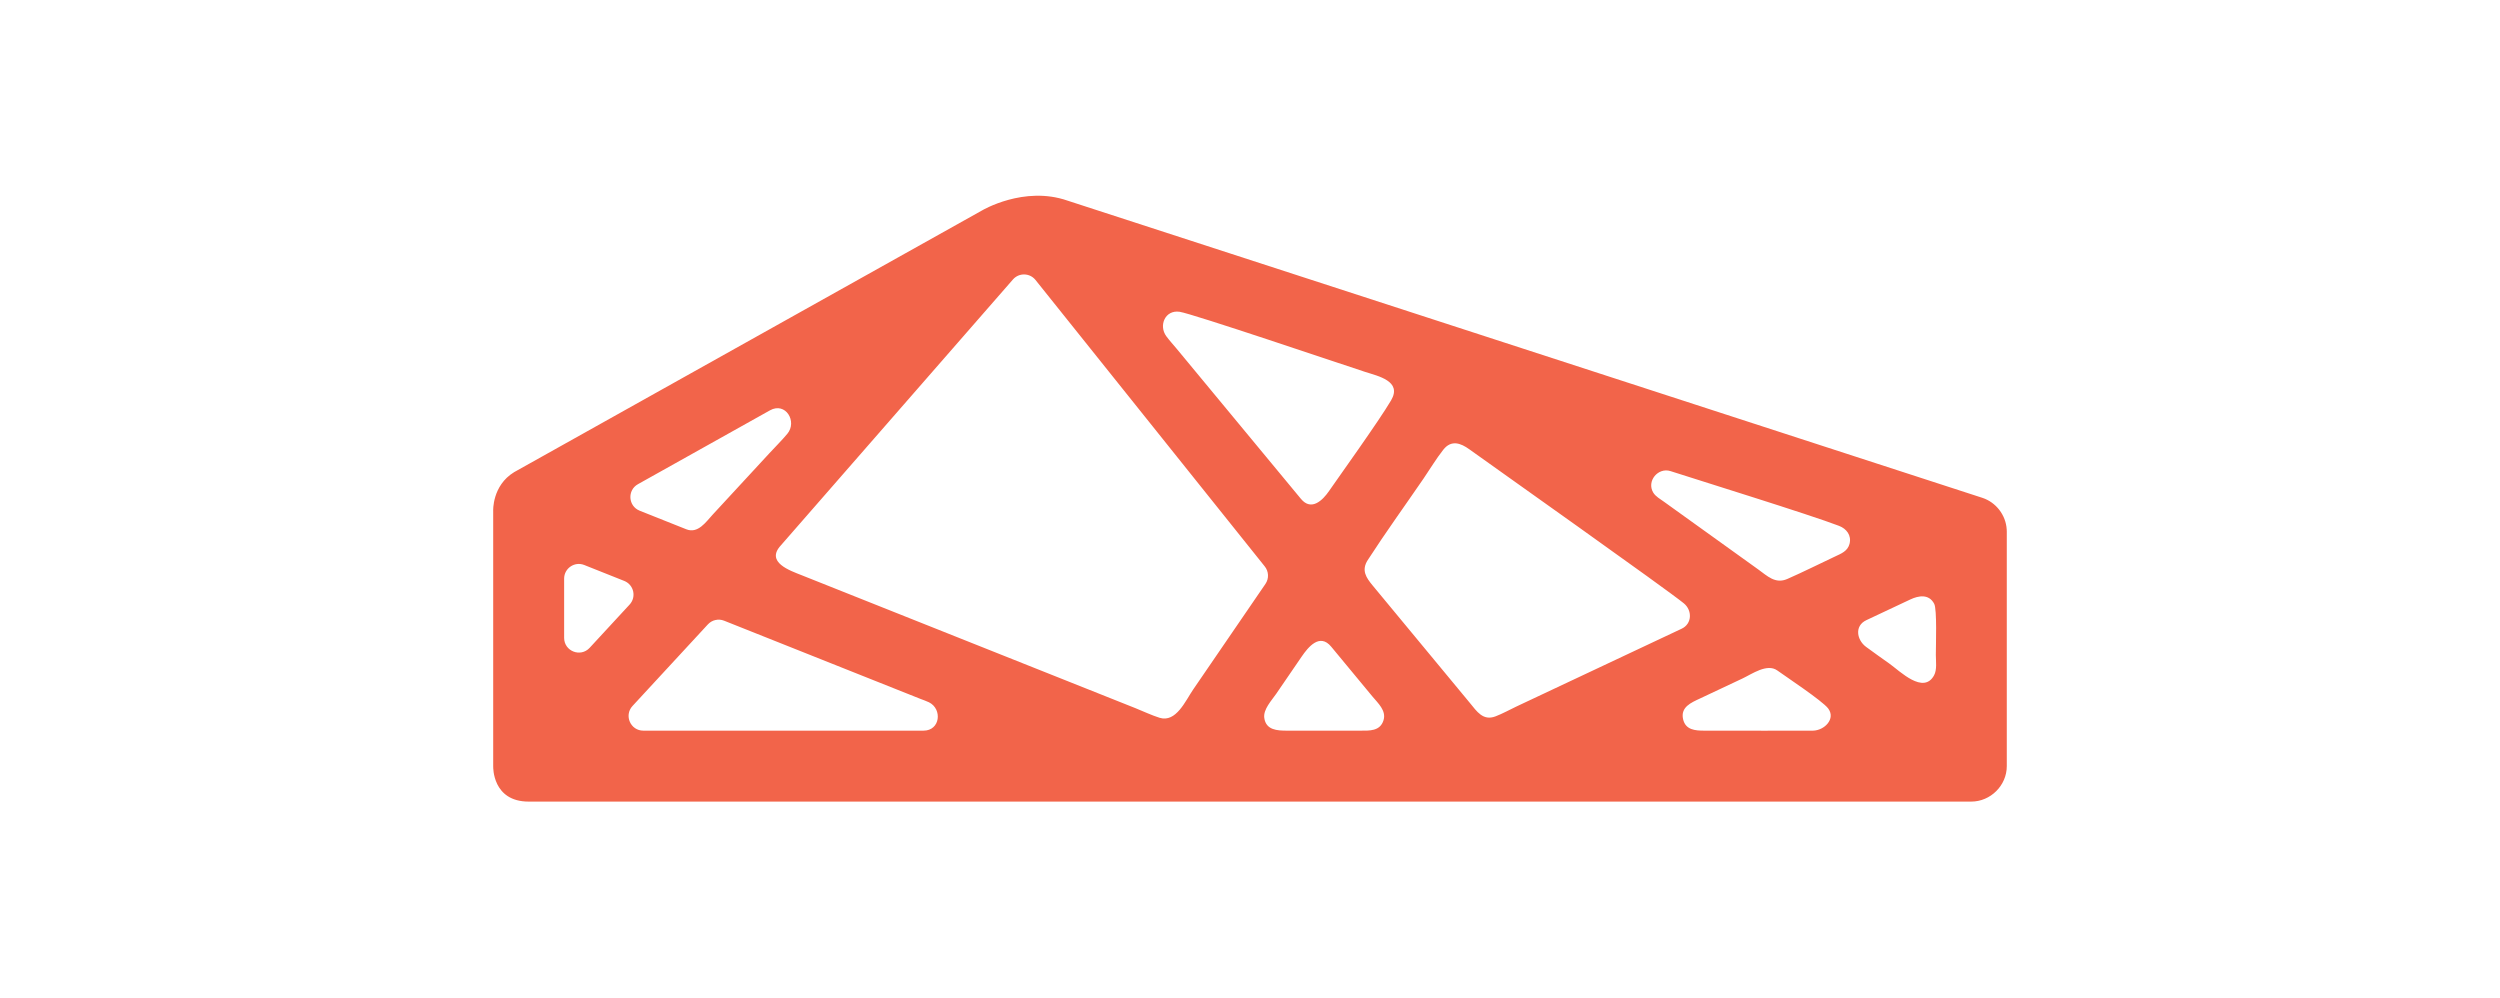
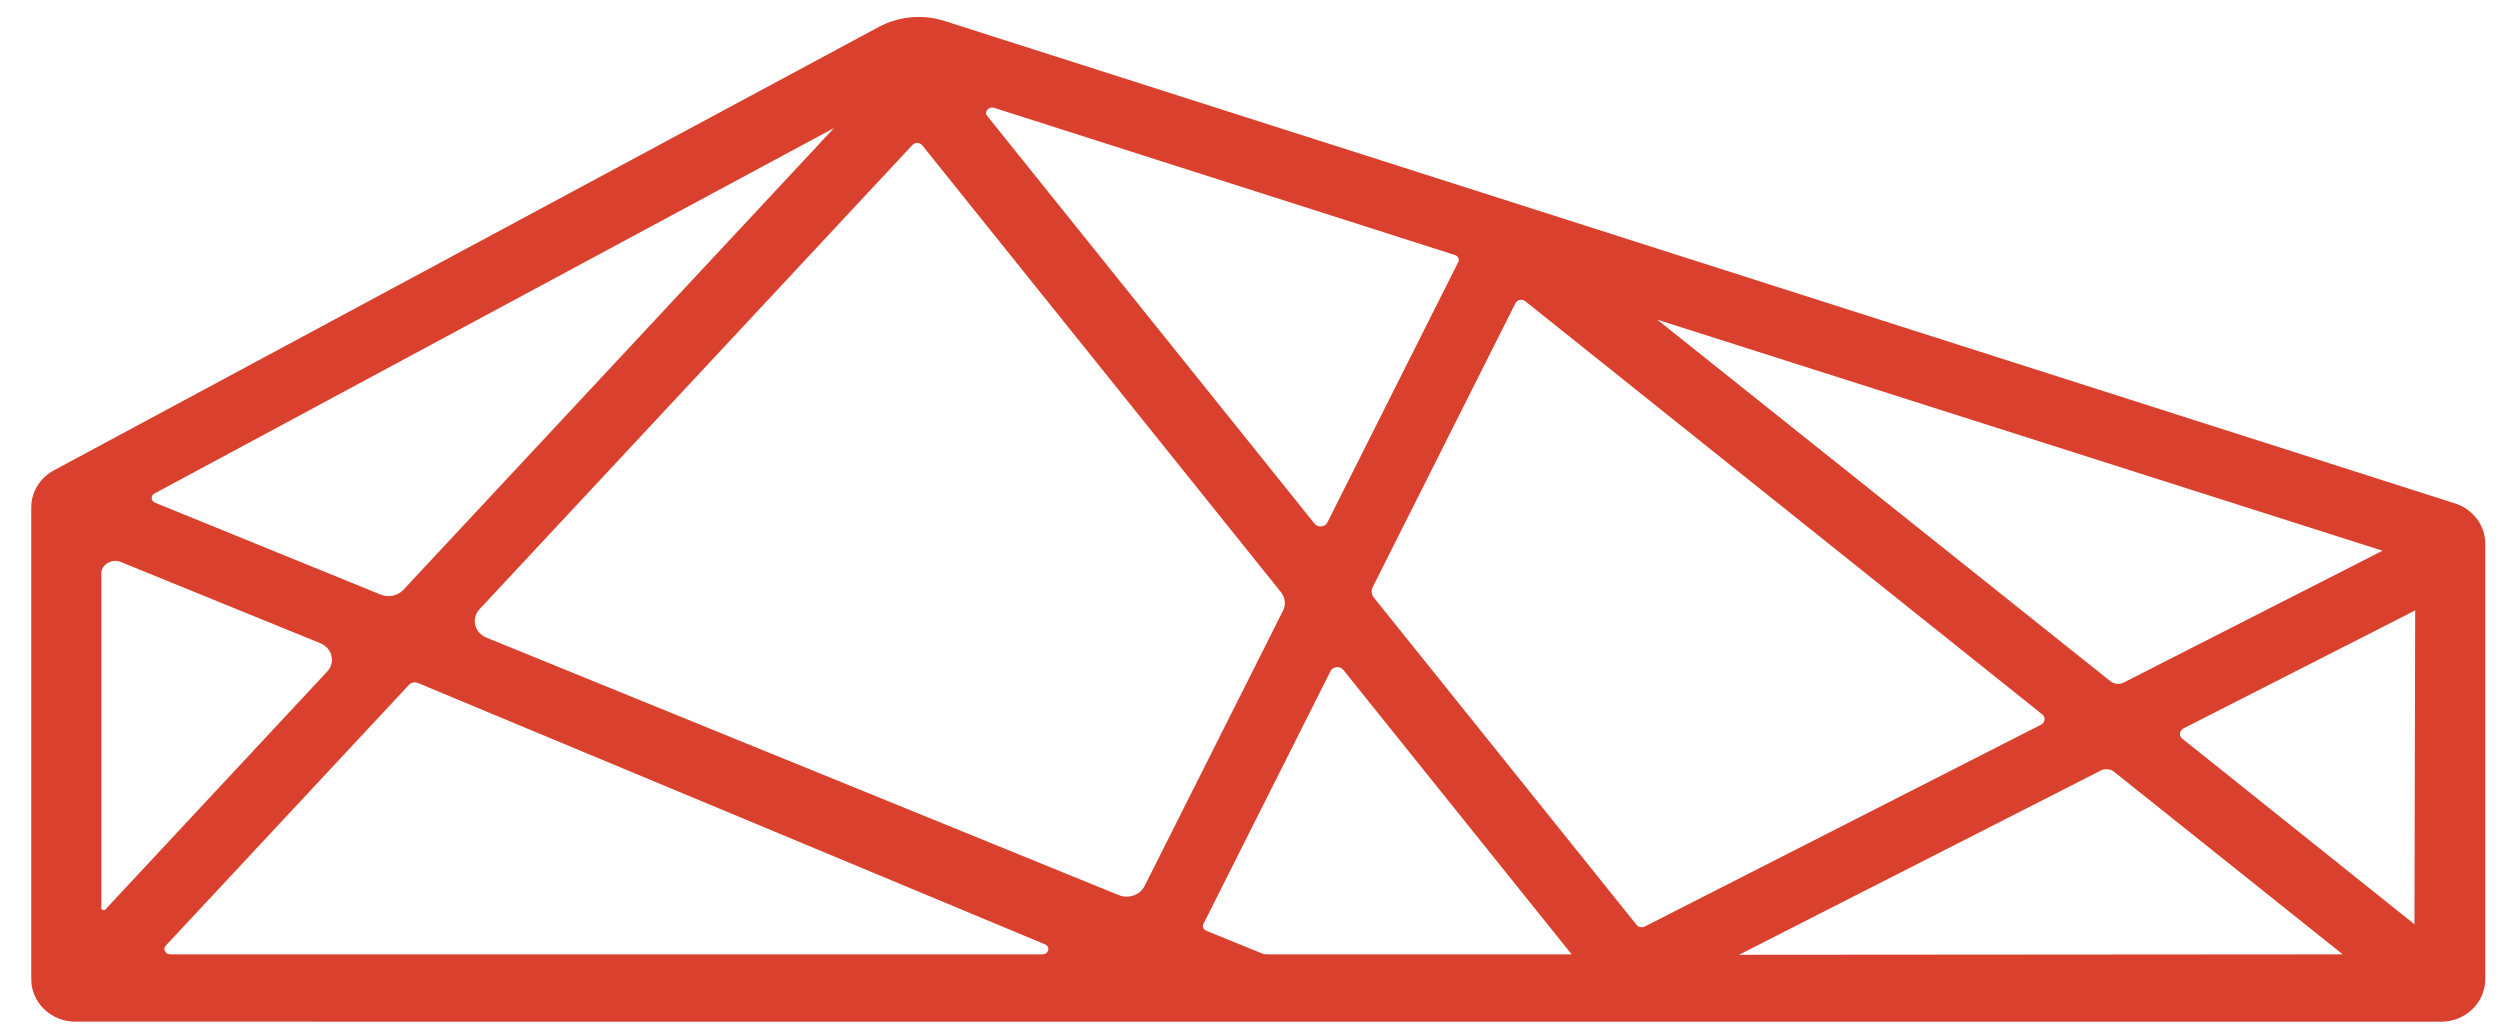
- <svg xmlns="http://www.w3.org/2000/svg" viewBox="0 0 400.947 159.947" height="159.947" width="400.947" xml:space="preserve" id="svg2" version="1.1">
-   <defs id="defs6" />
-   <g transform="matrix(1.333333,0,0,-1.333333,0,159.9467)" id="g10">
-     <g transform="scale(0.1)" id="g12">
-       <path id="path14" style="fill:rgba(240, 78, 48, 0.875);fill-opacity:1;fill-rule:nonzero;stroke:none" d="m 2244.92,453.637 c 17.63,8.301 35.27,16.605 52.9,24.906 10.09,4.75 22.46,6.801 28.73,-5.27 3.5,-6.75 1.96,-49.058 1.96,-61.46 0,-7.485 1.57,-17.708 -2.15,-24.547 -12.7,-23.348 -40.92,4.91 -53.28,13.789 -9.54,6.847 -19.21,13.531 -28.62,20.55 -10.91,8.137 -14.24,25.11 0.46,32.032 z m -107.13,-60.481 c 10.24,-7.359 54.08,-36.445 61.1,-45.57 9.62,-12.512 -4.42,-26.648 -18.18,-26.844 -11.91,-0.172 -99.06,0 -130.72,0 -10.81,0 -22.58,0.754 -25.51,13.824 -3.26,14.579 9.78,19.883 20.33,24.852 17.05,8.027 34.1,16.055 51.15,24.082 11.33,5.332 29.57,18.453 41.83,9.656 z m -536.57,28.602 c 16.51,-19.949 33.02,-39.899 49.54,-59.848 6.71,-8.105 17.05,-17.07 13.36,-28.773 -4.17,-13.227 -16.92,-12.395 -27.94,-12.395 -29.39,0 -58.78,0 -88.18,0 -11.55,0 -25.23,0.586 -27.27,15.281 -1.44,10.348 8.89,21.071 14.32,29.008 10.16,14.836 20.31,29.672 30.47,44.512 7.88,11.508 21.76,29.043 35.7,12.215 z m -730.216,31.234 c 78.605,-31.304 157.206,-62.613 235.816,-93.918 3.48,-1.39 7.22,-2.547 10.59,-4.219 16.36,-8.136 13.56,-34.113 -6.55,-34.113 H 773.805 c -15.418,0 -23.453,18.356 -12.989,29.684 l 90.653,98.137 c 4.969,5.378 12.734,7.14 19.535,4.429 z m -45.477,109.969 -56.121,22.355 c -13.832,5.508 -15.082,24.598 -2.09,31.864 l 158.836,88.84 c 18.832,10.535 33.215,-13.559 20.801,-28.325 -6.73,-8.004 -14.273,-15.453 -21.367,-23.129 -22.797,-24.679 -45.594,-49.359 -68.391,-74.039 -8.168,-8.843 -17.597,-23.168 -31.668,-17.566 z m 696.593,-65.746 c -28.99,-42.36 -57.99,-84.719 -86.98,-127.074 -9.12,-13.325 -20.51,-40.098 -40.33,-33.922 -9.78,3.051 -19.32,7.695 -28.83,11.484 -111.34,44.348 -379.195,151.031 -401.777,160.027 -13.648,5.434 -43.726,15.54 -24.996,35.817 l 279.523,320.258 c 7.27,7.859 19.79,7.519 26.62,-0.723 l 275.8,-344.602 c 5.03,-6.078 5.43,-14.753 0.97,-21.265 z m 42.71,102.324 c -31.23,37.719 -62.45,75.438 -93.67,113.156 -18.63,22.496 -37.25,44.996 -55.88,67.496 -4.11,4.965 -8.58,9.786 -12.4,14.977 -9.41,12.805 -1.52,31.895 15.91,29.426 14.99,-2.125 195.35,-63.27 223.31,-72.352 15.33,-4.98 44.75,-10.965 31.2,-34.156 -14.15,-24.234 -65.74,-96.051 -74.64,-109.051 -7.63,-11.14 -21.27,-24.676 -33.83,-9.496 z M 2022.8,443.371 c -66.26,-31.195 -132.51,-62.387 -198.76,-93.582 -8.33,-3.922 -16.64,-8.617 -25.25,-11.891 -15.06,-5.714 -22.53,6.235 -30.7,16.094 -27.72,33.488 -105.64,127.613 -116.88,141.196 -7.87,9.507 -14.04,18.324 -5.99,30.8 21.48,33.27 44.82,65.477 67.19,98.153 7.82,11.418 15.07,23.66 23.64,34.531 9.61,12.195 20.95,7.945 31.13,0.629 27.65,-19.852 239.54,-169.918 258.34,-185.52 10,-8.297 9.96,-24.437 -2.72,-30.41 z m -13.37,189.531 c 31.88,-10.351 167.82,-52.414 202.66,-65.836 9.04,-3.484 15.19,-11.476 12.61,-21.597 -2.25,-8.828 -9.99,-11.739 -17.33,-15.196 -19.14,-9.011 -38.11,-18.546 -57.47,-27.058 -14.47,-6.36 -24.03,3.555 -35.06,11.473 -18.27,13.121 -36.54,26.242 -54.81,39.363 -19.49,13.996 -38.97,27.984 -58.45,41.98 -4.33,3.102 -10.05,6.289 -12.9,10.903 -8.48,13.754 5.67,30.871 20.75,25.968 z M 702.793,519.988 750.879,500.84 c 11.527,-4.594 14.863,-19.317 6.445,-28.434 l -48.086,-52.054 c -10.922,-11.821 -30.675,-4.094 -30.675,12 v 71.207 c 0,12.5 12.617,21.054 24.23,16.429 z M 1181.39,946.559 618.484,631.711 C 591.766,615.48 593.23,585.012 593.23,585.012 V 278.074 c 0,-0.273 0.036,-0.539 0.04,-0.808 0,0 -1.184,-41.86 42.617,-41.86 H 2371.05 c 23.26,0 42.8,19.391 42.8,42.668 v 282.168 c -0.04,0.883 -0.07,1.762 -0.11,2.645 -1.07,17.254 -12.91,32.593 -29.38,37.937 L 1284.09,958.273 c -52.32,18.262 -102.7,-11.714 -102.7,-11.714" />
+ <svg xmlns="http://www.w3.org/2000/svg" width="56px" height="23px" viewBox="0 0 56 23" version="1.1">
+   <defs />
+   <g id="Page-1" stroke="none" stroke-width="1" fill="none" fill-rule="evenodd">
+     <g id="Group-5" fill="#D9412E">
+       <path d="M54.928,11.476 L21.095,0.671 C20.662,0.532 20.185,0.575 19.787,0.789 L1.307,10.722 C1.062,10.854 0.911,11.1 0.911,11.366 L0.911,21.935 C0.911,22.344 1.262,22.676 1.693,22.676 L54.679,22.676 C55.109,22.676 55.46,22.344 55.46,21.936 L55.46,12.178 C55.46,11.861 55.247,11.579 54.928,11.476 L54.928,11.476 Z M37.212,6.967 L53.432,12.147 C53.612,12.205 53.633,12.438 53.465,12.524 L47.669,15.476 C47.499,15.563 47.291,15.542 47.143,15.424 L37.002,7.319 C36.819,7.173 36.985,6.894 37.212,6.967 L37.212,6.967 Z M45.812,16.422 L36.939,20.942 C36.789,21.019 36.601,20.98 36.497,20.851 L30.611,13.518 C30.505,13.386 30.486,13.208 30.561,13.057 L33.76,6.693 C33.858,6.498 34.124,6.444 34.299,6.583 L45.876,15.836 C46.079,15.998 46.046,16.303 45.812,16.422 L45.812,16.422 Z M29.921,11.799 C29.8,12.04 29.452,12.074 29.282,11.862 L21.95,2.729 C21.743,2.47 22.013,2.113 22.338,2.217 L32.651,5.51 C32.849,5.573 32.943,5.786 32.854,5.965 L29.921,11.799 Z M28.928,13.773 L25.827,19.943 C25.676,20.243 25.302,20.377 24.98,20.245 L10.82,14.479 C10.411,14.313 10.294,13.818 10.588,13.502 L20.285,3.103 C20.43,2.947 20.69,2.957 20.823,3.122 L28.859,13.133 C29.007,13.318 29.034,13.564 28.928,13.773 L28.928,13.773 Z M9.193,13.354 C9.006,13.554 8.705,13.618 8.446,13.513 L3.399,11.457 C3.135,11.35 3.114,11.002 3.364,10.868 L18.566,2.697 C18.78,2.582 18.999,2.838 18.836,3.012 L9.193,13.354 Z M7.251,14.211 C7.66,14.378 7.776,14.873 7.483,15.188 L2.516,20.514 C2.357,20.684 2.06,20.578 2.06,20.35 L2.06,12.848 C2.06,12.493 2.444,12.254 2.788,12.394 L7.251,14.211 Z M9.01,15.194 C9.118,15.079 9.292,15.042 9.441,15.103 L23.486,20.956 C23.83,21.1 23.722,21.587 23.345,21.587 L3.82,21.587 C3.521,21.587 3.361,21.252 3.56,21.039 L9.01,15.194 Z M26.769,20.601 L29.617,14.936 C29.738,14.695 30.085,14.661 30.256,14.874 L35.473,21.373 C35.543,21.461 35.477,21.587 35.36,21.587 L28.372,21.587 C28.308,21.587 28.245,21.575 28.187,21.551 L26.946,21.045 C26.764,20.972 26.684,20.77 26.769,20.601 L26.769,20.601 Z M46.962,17.073 C47.132,16.986 47.341,17.007 47.489,17.124 L52.618,21.224 C52.773,21.348 52.68,21.587 52.478,21.587 L38.963,21.587 C38.736,21.587 38.66,21.301 38.86,21.2 L46.962,17.073 Z M48.755,16.713 C48.552,16.551 48.586,16.245 48.82,16.127 L53.99,13.493 C54.135,13.419 54.311,13.518 54.311,13.674 L54.311,20.71 C54.311,20.885 54.094,20.98 53.953,20.867 L48.755,16.713 Z" id="Fill-1" />
+       <path d="M22.222,2.409 C22.169,2.409 22.13,2.437 22.108,2.469 C22.088,2.498 22.072,2.545 22.114,2.597 L29.446,11.73 C29.482,11.774 29.54,11.798 29.6,11.791 C29.628,11.788 29.698,11.773 29.732,11.705 L32.665,5.87 C32.683,5.834 32.677,5.802 32.668,5.782 C32.66,5.763 32.639,5.728 32.587,5.711 L22.273,2.417 C22.255,2.412 22.238,2.409 22.222,2.409 L22.222,2.409 Z M29.579,12.213 C29.399,12.213 29.229,12.134 29.117,11.993 L21.785,2.86 C21.636,2.674 21.626,2.426 21.761,2.23 C21.902,2.025 22.159,1.938 22.402,2.016 L32.715,5.31 C32.87,5.359 32.995,5.472 33.057,5.619 C33.116,5.761 33.111,5.921 33.042,6.059 L30.109,11.894 C30.02,12.07 29.846,12.188 29.644,12.21 C29.623,12.212 29.601,12.213 29.579,12.213 L29.579,12.213 Z M18.682,2.868 L3.464,11.053 C3.404,11.086 3.397,11.134 3.398,11.16 C3.4,11.181 3.41,11.234 3.478,11.262 L8.525,13.318 C8.704,13.39 8.911,13.347 9.038,13.21 L9.038,13.21 L18.682,2.868 Z M8.703,13.774 C8.59,13.774 8.476,13.752 8.367,13.708 L3.319,11.652 C3.119,11.571 2.989,11.391 2.978,11.182 C2.967,10.975 3.076,10.783 3.264,10.682 L18.466,2.511 C18.658,2.408 18.884,2.455 19.016,2.626 C19.141,2.788 19.13,3.006 18.99,3.156 L9.346,13.498 C9.179,13.677 8.944,13.774 8.703,13.774 L8.703,13.774 Z M37.138,7.166 C37.135,7.166 37.134,7.167 37.133,7.169 L47.274,15.26 C47.357,15.326 47.477,15.337 47.573,15.288 L53.369,12.336 L37.147,7.168 C37.143,7.166 37.14,7.166 37.138,7.166 L37.138,7.166 Z M47.446,15.74 C47.291,15.74 47.137,15.689 47.012,15.589 L36.871,7.484 C36.713,7.358 36.668,7.147 36.762,6.97 C36.862,6.785 37.073,6.702 37.276,6.766 L53.495,11.947 C53.66,11.999 53.775,12.141 53.788,12.309 C53.802,12.476 53.713,12.634 53.561,12.712 L47.764,15.664 C47.664,15.715 47.555,15.74 47.446,15.74 L47.446,15.74 Z M20.545,3.203 C20.503,3.203 20.465,3.218 20.439,3.247 L10.742,13.646 C10.652,13.742 10.617,13.868 10.644,13.992 C10.673,14.123 10.766,14.23 10.899,14.284 L25.059,20.05 C25.278,20.14 25.537,20.049 25.638,19.849 L28.74,13.678 C28.808,13.543 28.79,13.385 28.694,13.265 L20.658,3.254 C20.633,3.223 20.594,3.204 20.551,3.203 C20.549,3.203 20.547,3.203 20.545,3.203 L20.545,3.203 Z M25.238,20.507 C25.125,20.507 25.01,20.485 24.9,20.44 L10.74,14.674 C10.48,14.569 10.291,14.347 10.232,14.083 C10.175,13.821 10.248,13.557 10.434,13.359 L20.13,2.96 C20.241,2.84 20.401,2.777 20.566,2.782 C20.731,2.788 20.885,2.864 20.986,2.99 L29.023,13.001 C29.223,13.252 29.259,13.584 29.116,13.868 L26.014,20.038 C25.866,20.333 25.56,20.507 25.238,20.507 L25.238,20.507 Z M2.581,12.564 C2.516,12.564 2.452,12.583 2.397,12.62 C2.316,12.674 2.27,12.757 2.27,12.848 L2.27,20.35 C2.27,20.356 2.27,20.371 2.297,20.382 C2.307,20.385 2.338,20.395 2.362,20.37 L7.328,15.044 C7.418,14.948 7.453,14.822 7.426,14.698 C7.397,14.567 7.304,14.46 7.171,14.406 L2.708,12.589 C2.667,12.572 2.624,12.564 2.581,12.564 L2.581,12.564 Z M2.322,20.809 C2.262,20.809 2.202,20.797 2.143,20.774 C1.964,20.704 1.849,20.537 1.849,20.35 L1.849,12.848 C1.849,12.618 1.966,12.402 2.161,12.27 C2.37,12.13 2.634,12.104 2.867,12.198 L7.33,14.016 C7.59,14.122 7.779,14.343 7.838,14.607 C7.895,14.869 7.822,15.133 7.636,15.332 L2.67,20.657 C2.578,20.756 2.452,20.809 2.322,20.809 L2.322,20.809 Z M54.1,13.674 L48.915,16.314 C48.868,16.338 48.837,16.38 48.833,16.428 C48.83,16.454 48.833,16.506 48.886,16.548 L48.886,16.548 L54.084,20.703 L54.1,13.674 Z M54.092,21.127 C53.995,21.127 53.9,21.095 53.821,21.032 L48.624,16.877 C48.473,16.757 48.394,16.573 48.413,16.385 C48.433,16.195 48.549,16.028 48.724,15.939 L53.894,13.305 C54.031,13.235 54.19,13.241 54.321,13.321 C54.446,13.398 54.521,13.53 54.521,13.674 L54.521,20.71 C54.521,20.869 54.43,21.012 54.283,21.083 C54.221,21.113 54.156,21.127 54.092,21.127 L54.092,21.127 Z M34.075,6.716 C34.064,6.716 34.052,6.717 34.041,6.72 C33.999,6.729 33.966,6.754 33.948,6.788 L30.749,13.151 C30.71,13.228 30.72,13.318 30.775,13.386 L36.661,20.719 C36.702,20.77 36.782,20.785 36.843,20.754 L45.716,16.235 C45.763,16.21 45.793,16.169 45.798,16.121 C45.801,16.094 45.798,16.043 45.744,16 L34.167,6.748 C34.14,6.727 34.108,6.716 34.075,6.716 L34.075,6.716 Z M36.774,21.192 C36.606,21.192 36.442,21.119 36.333,20.983 L30.447,13.65 C30.29,13.455 30.261,13.185 30.372,12.962 L33.572,6.598 C33.646,6.45 33.785,6.344 33.951,6.308 C34.122,6.271 34.296,6.311 34.43,6.419 L46.007,15.671 C46.158,15.792 46.237,15.976 46.217,16.164 C46.198,16.354 46.082,16.521 45.907,16.61 L37.035,21.13 C36.952,21.172 36.862,21.192 36.774,21.192 L36.774,21.192 Z M9.292,15.284 C9.244,15.284 9.197,15.303 9.164,15.338 L9.164,15.338 L3.713,21.183 C3.672,21.227 3.679,21.27 3.691,21.299 C3.699,21.317 3.732,21.377 3.82,21.377 L23.345,21.377 C23.452,21.377 23.476,21.301 23.48,21.277 C23.487,21.245 23.486,21.185 23.404,21.151 L9.359,15.298 C9.338,15.289 9.314,15.284 9.292,15.284 L9.292,15.284 Z M23.345,21.798 L3.82,21.798 C3.595,21.798 3.392,21.668 3.305,21.467 C3.22,21.272 3.258,21.053 3.405,20.896 L8.856,15.051 C9.023,14.872 9.29,14.814 9.52,14.908 L23.566,20.762 C23.813,20.864 23.945,21.105 23.894,21.36 C23.842,21.618 23.616,21.798 23.345,21.798 L23.345,21.798 Z M29.957,14.944 C29.95,14.944 29.943,14.944 29.936,14.945 C29.908,14.948 29.839,14.962 29.805,15.031 L26.957,20.696 C26.939,20.73 26.945,20.76 26.952,20.779 C26.964,20.811 26.99,20.836 27.024,20.85 L28.266,21.356 C28.299,21.369 28.336,21.377 28.372,21.377 L35.205,21.377 L30.091,15.006 C30.059,14.966 30.01,14.944 29.957,14.944 L29.957,14.944 Z M35.36,21.798 L28.372,21.798 C28.281,21.798 28.192,21.781 28.107,21.746 L26.866,21.241 C26.723,21.183 26.61,21.069 26.557,20.927 C26.505,20.788 26.513,20.639 26.58,20.506 L29.428,14.842 C29.516,14.665 29.69,14.547 29.892,14.526 C30.095,14.504 30.294,14.585 30.42,14.742 L35.637,21.241 C35.719,21.344 35.735,21.481 35.679,21.6 C35.62,21.722 35.498,21.798 35.36,21.798 L35.36,21.798 Z M47.184,17.23 C47.141,17.23 47.097,17.24 47.058,17.26 L38.955,21.387 L52.477,21.377 L47.357,17.289 C47.308,17.25 47.246,17.23 47.184,17.23 L47.184,17.23 Z M52.477,21.798 L38.962,21.798 C38.759,21.798 38.591,21.669 38.545,21.476 C38.5,21.288 38.588,21.102 38.764,21.012 L46.866,16.885 C47.111,16.76 47.406,16.789 47.619,16.959 L52.749,21.059 C52.888,21.171 52.94,21.35 52.882,21.516 C52.822,21.687 52.663,21.798 52.477,21.798 L52.477,21.798 Z M20.581,0.801 C20.34,0.801 20.1,0.86 19.885,0.974 L1.406,10.907 C1.23,11.002 1.121,11.178 1.121,11.366 L1.121,21.935 C1.121,22.227 1.377,22.465 1.692,22.465 L54.678,22.465 C54.993,22.465 55.249,22.228 55.249,21.936 L55.249,12.178 C55.249,11.952 55.094,11.751 54.863,11.677 L21.03,0.871 C20.884,0.824 20.732,0.801 20.581,0.801 L20.581,0.801 Z M54.678,22.887 L1.692,22.886 C1.145,22.886 0.7,22.46 0.7,21.935 L0.7,11.366 C0.7,11.023 0.894,10.705 1.206,10.536 L19.686,0.603 C20.136,0.362 20.673,0.314 21.159,0.47 L54.992,11.276 C55.398,11.406 55.67,11.769 55.67,12.178 L55.67,21.936 C55.67,22.46 55.225,22.887 54.678,22.887 L54.678,22.887 Z" id="Fill-3" />
    </g>
  </g>
</svg>
